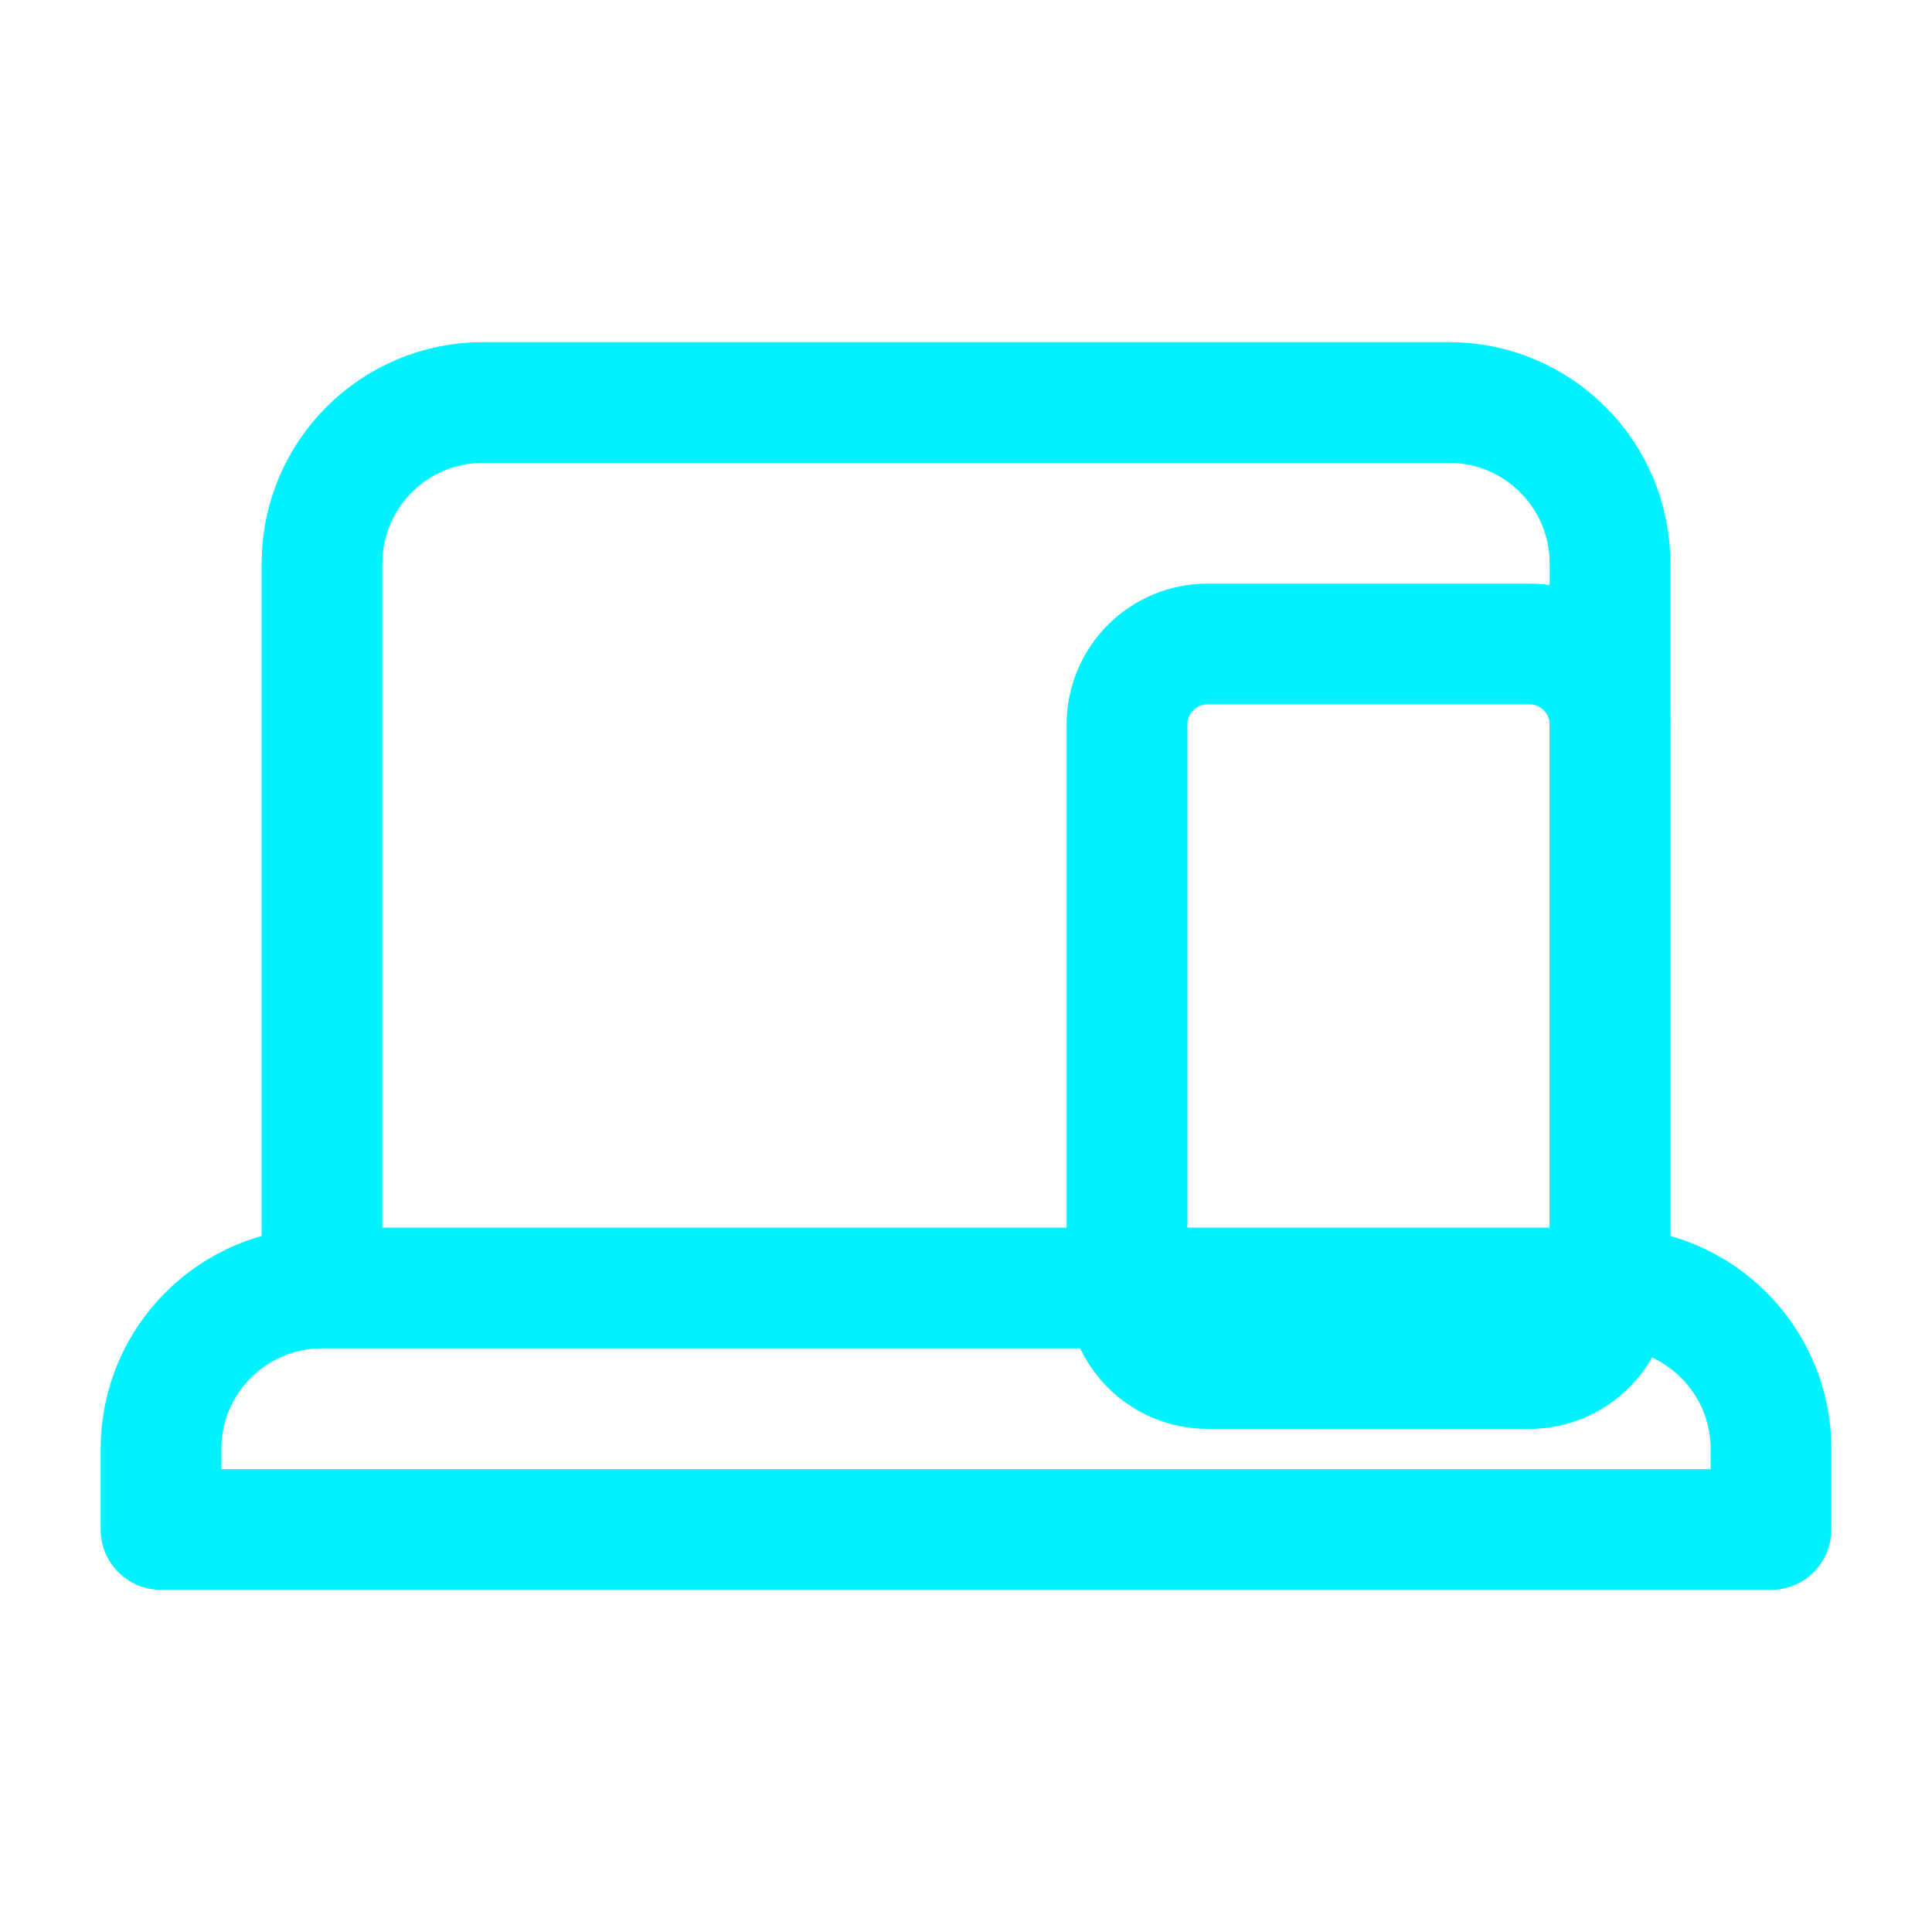
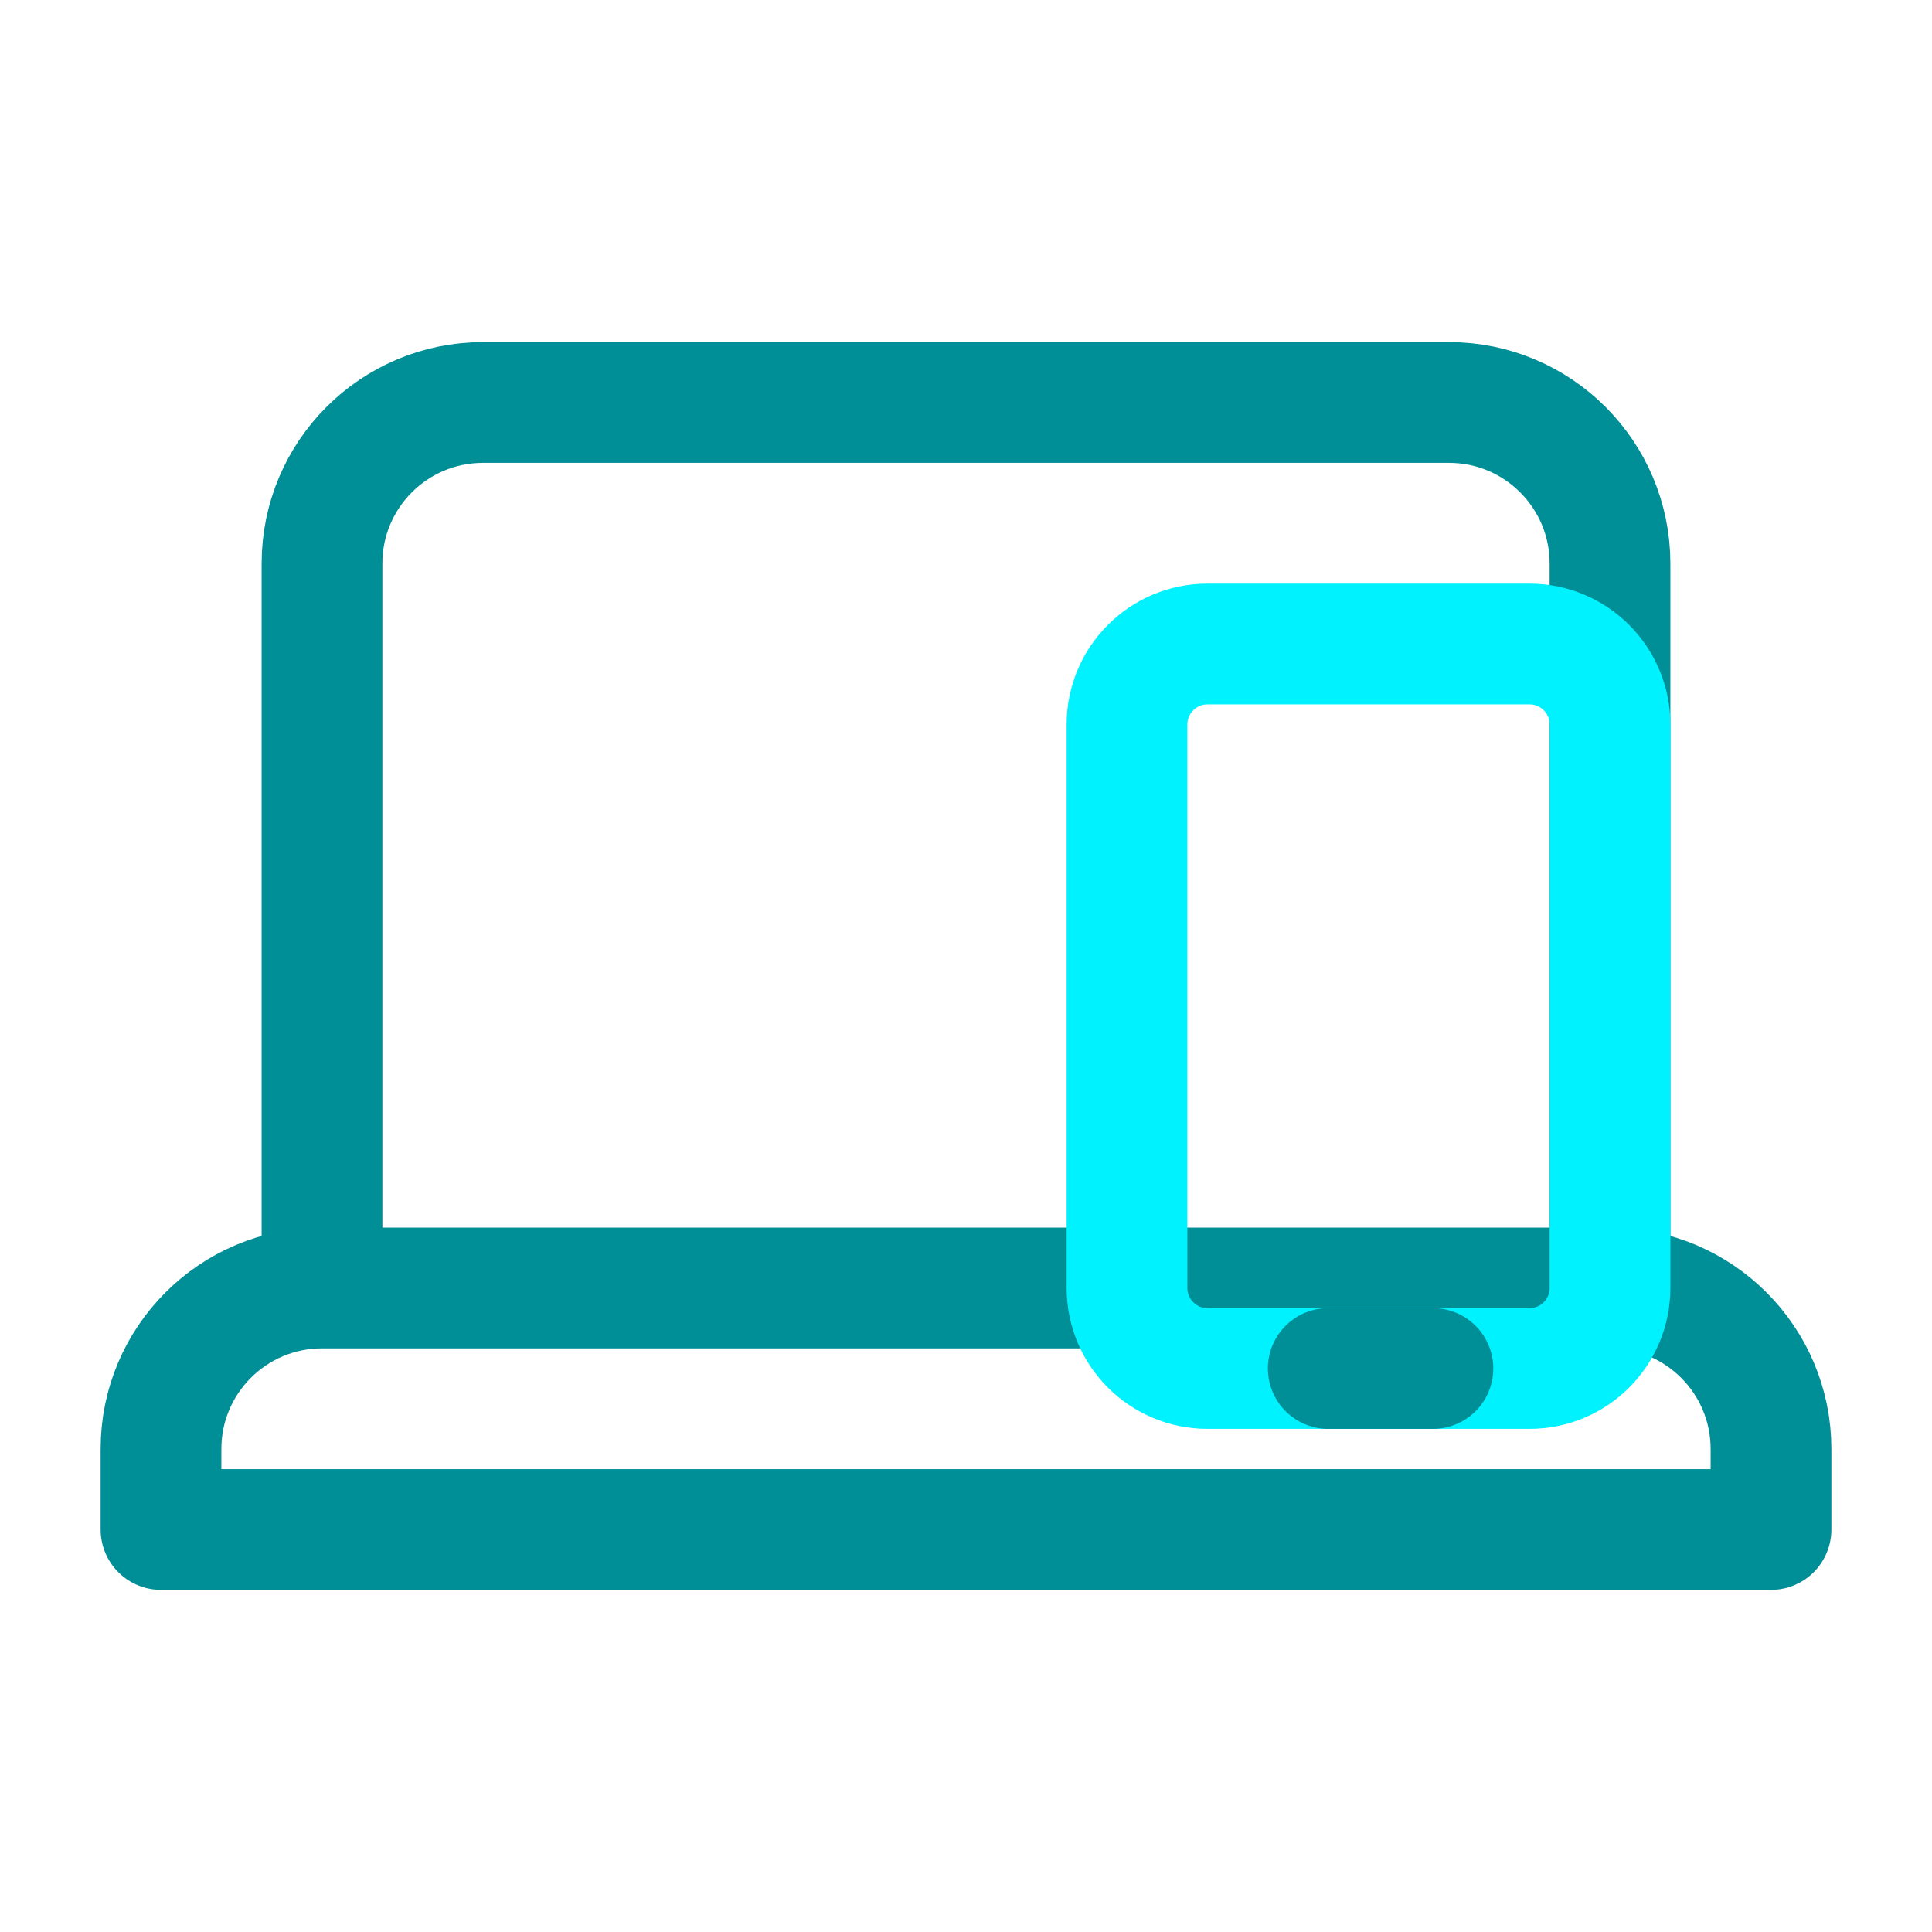
- <svg xmlns="http://www.w3.org/2000/svg" width="24" height="24" viewBox="0 0 24 24" fill="none" stroke="#00F2FE" stroke-width="1.5" stroke-linecap="round" stroke-linejoin="round">
+ <svg xmlns="http://www.w3.org/2000/svg" width="24" height="24" viewBox="0 0 24 24" fill="none" stroke="#008E97" stroke-width="1.5" stroke-linecap="round" stroke-linejoin="round">
  <path d="M20 16V7a2 2 0 0 0-2-2H6a2 2 0 0 0-2 2v9m16 0H4m16 0a2 2 0 0 1 2 2v1H2v-1a2 2 0 0 1 2-2" />
  <rect x="14" y="8" width="6" height="9" rx="1" fill="" stroke="#00F2FE" />
  <path d="M16.5 17h1.3" x="" />
</svg>
